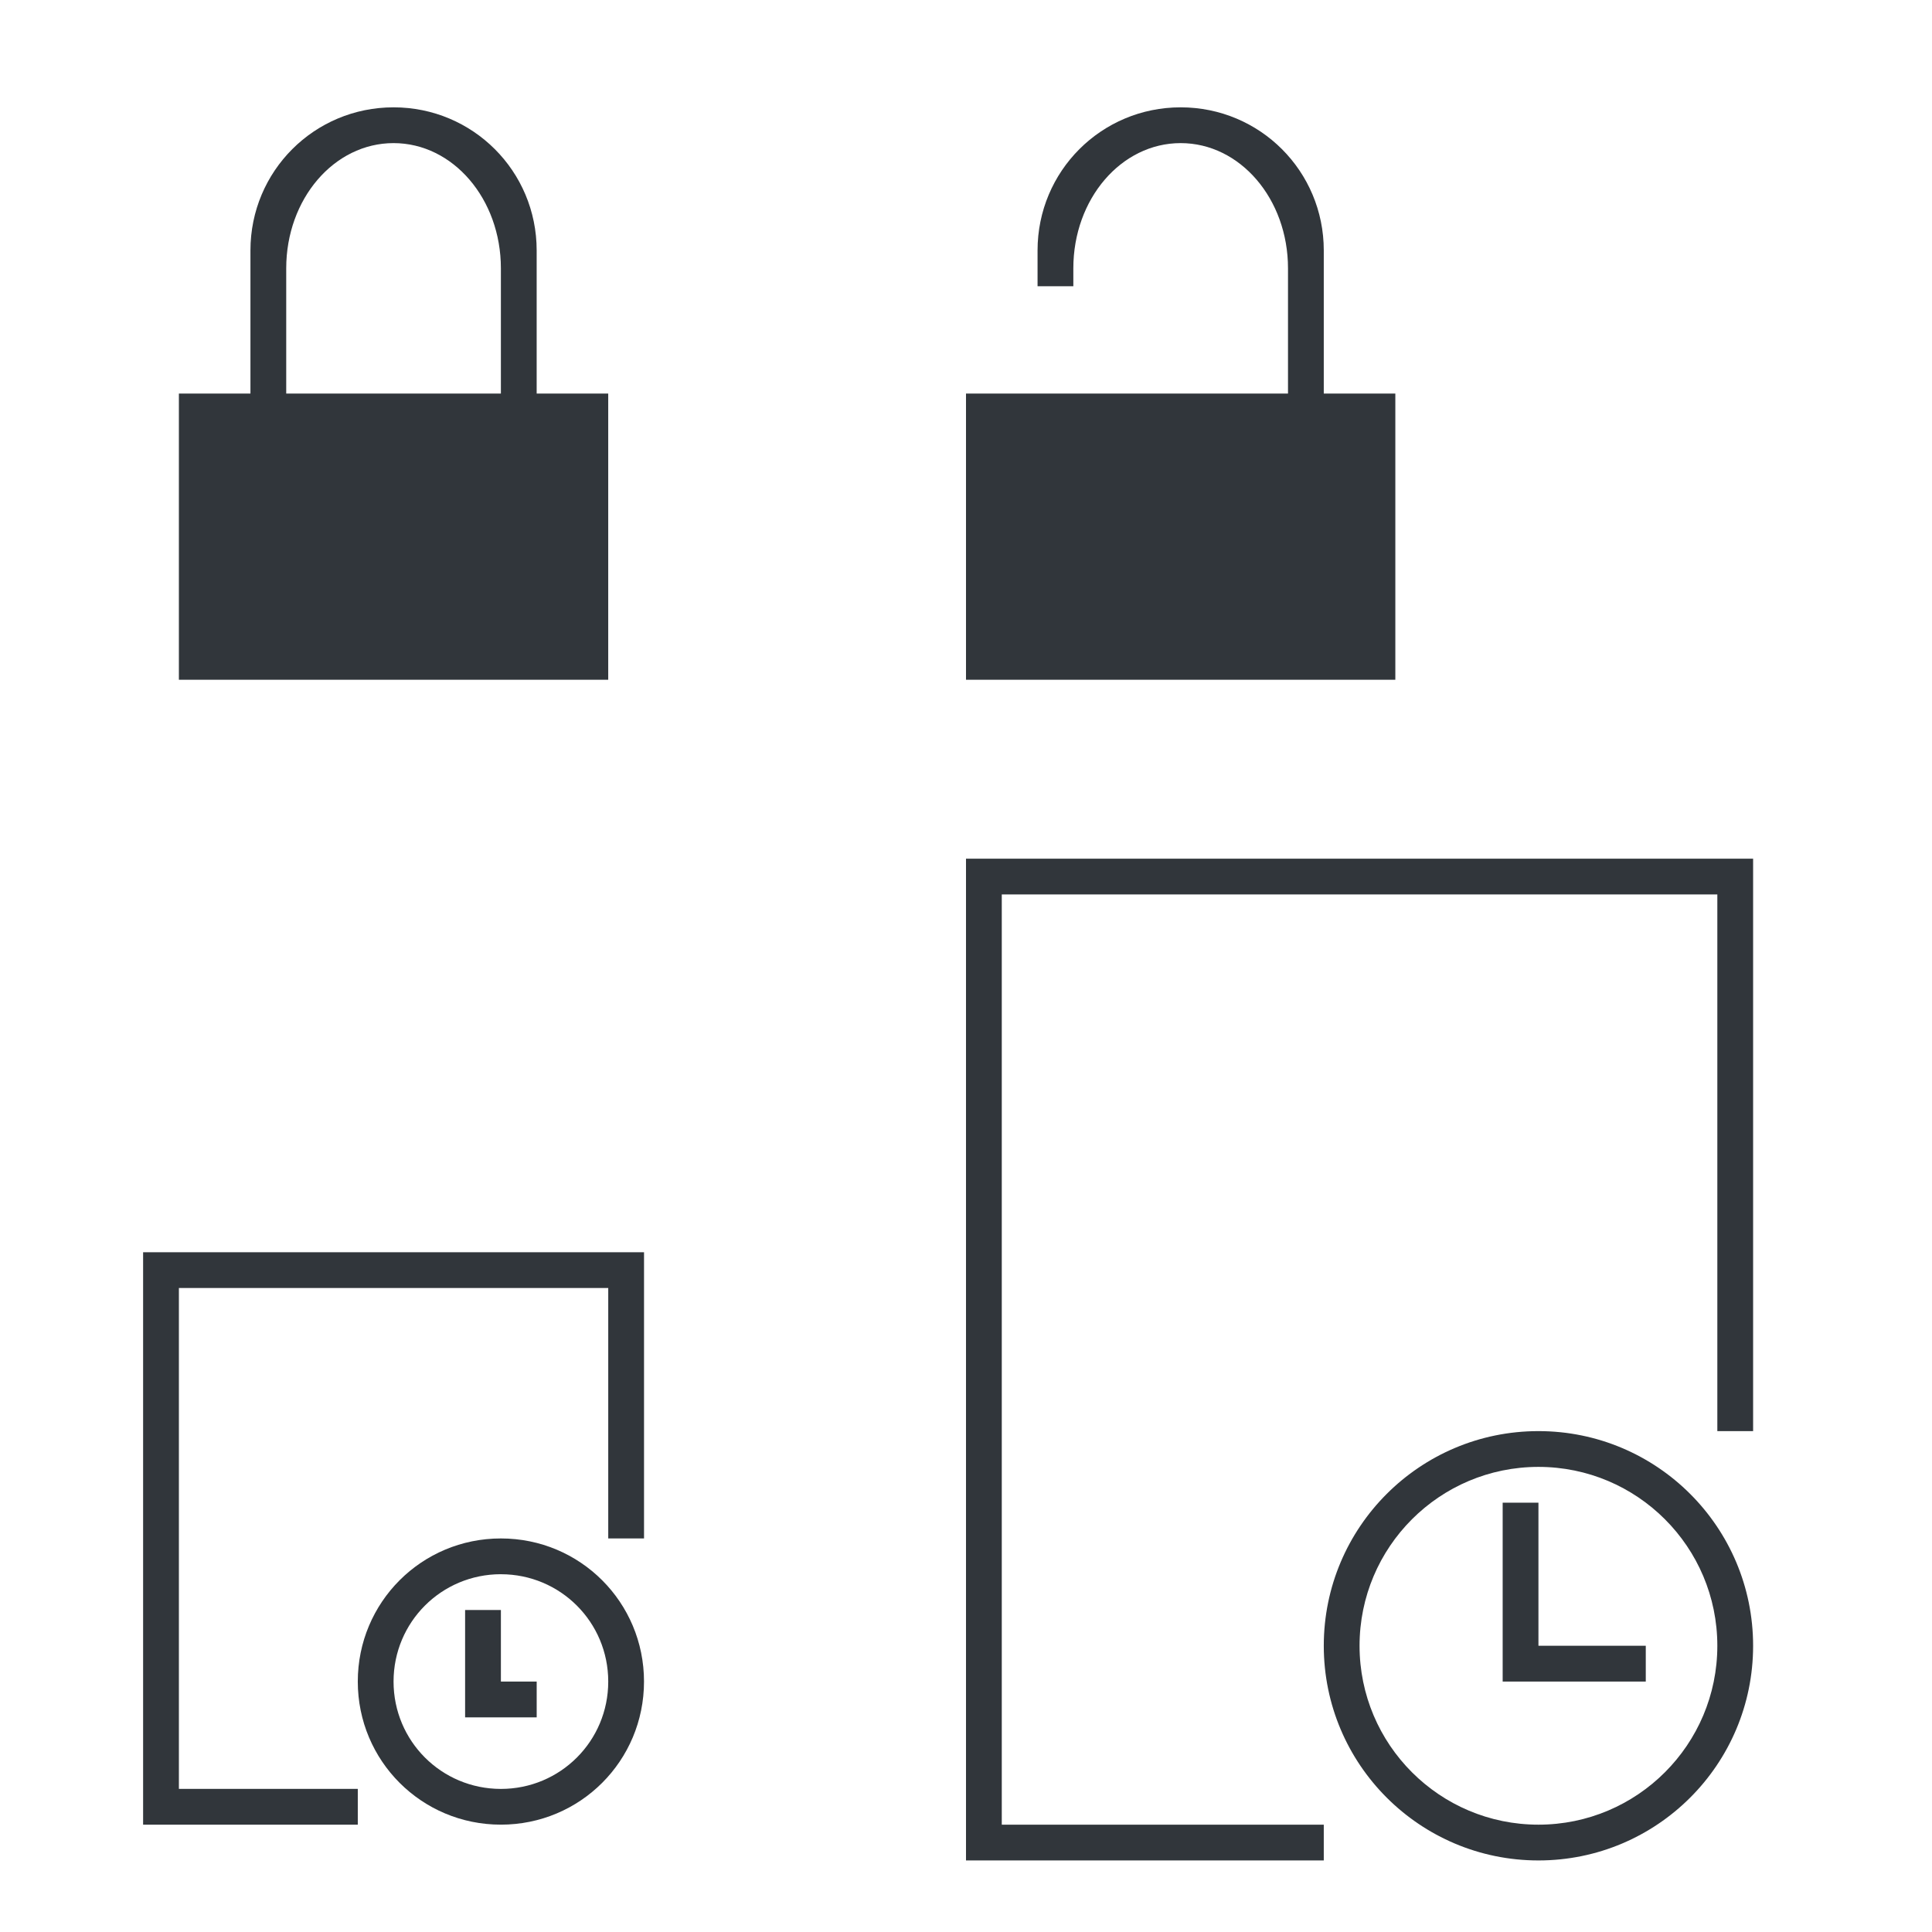
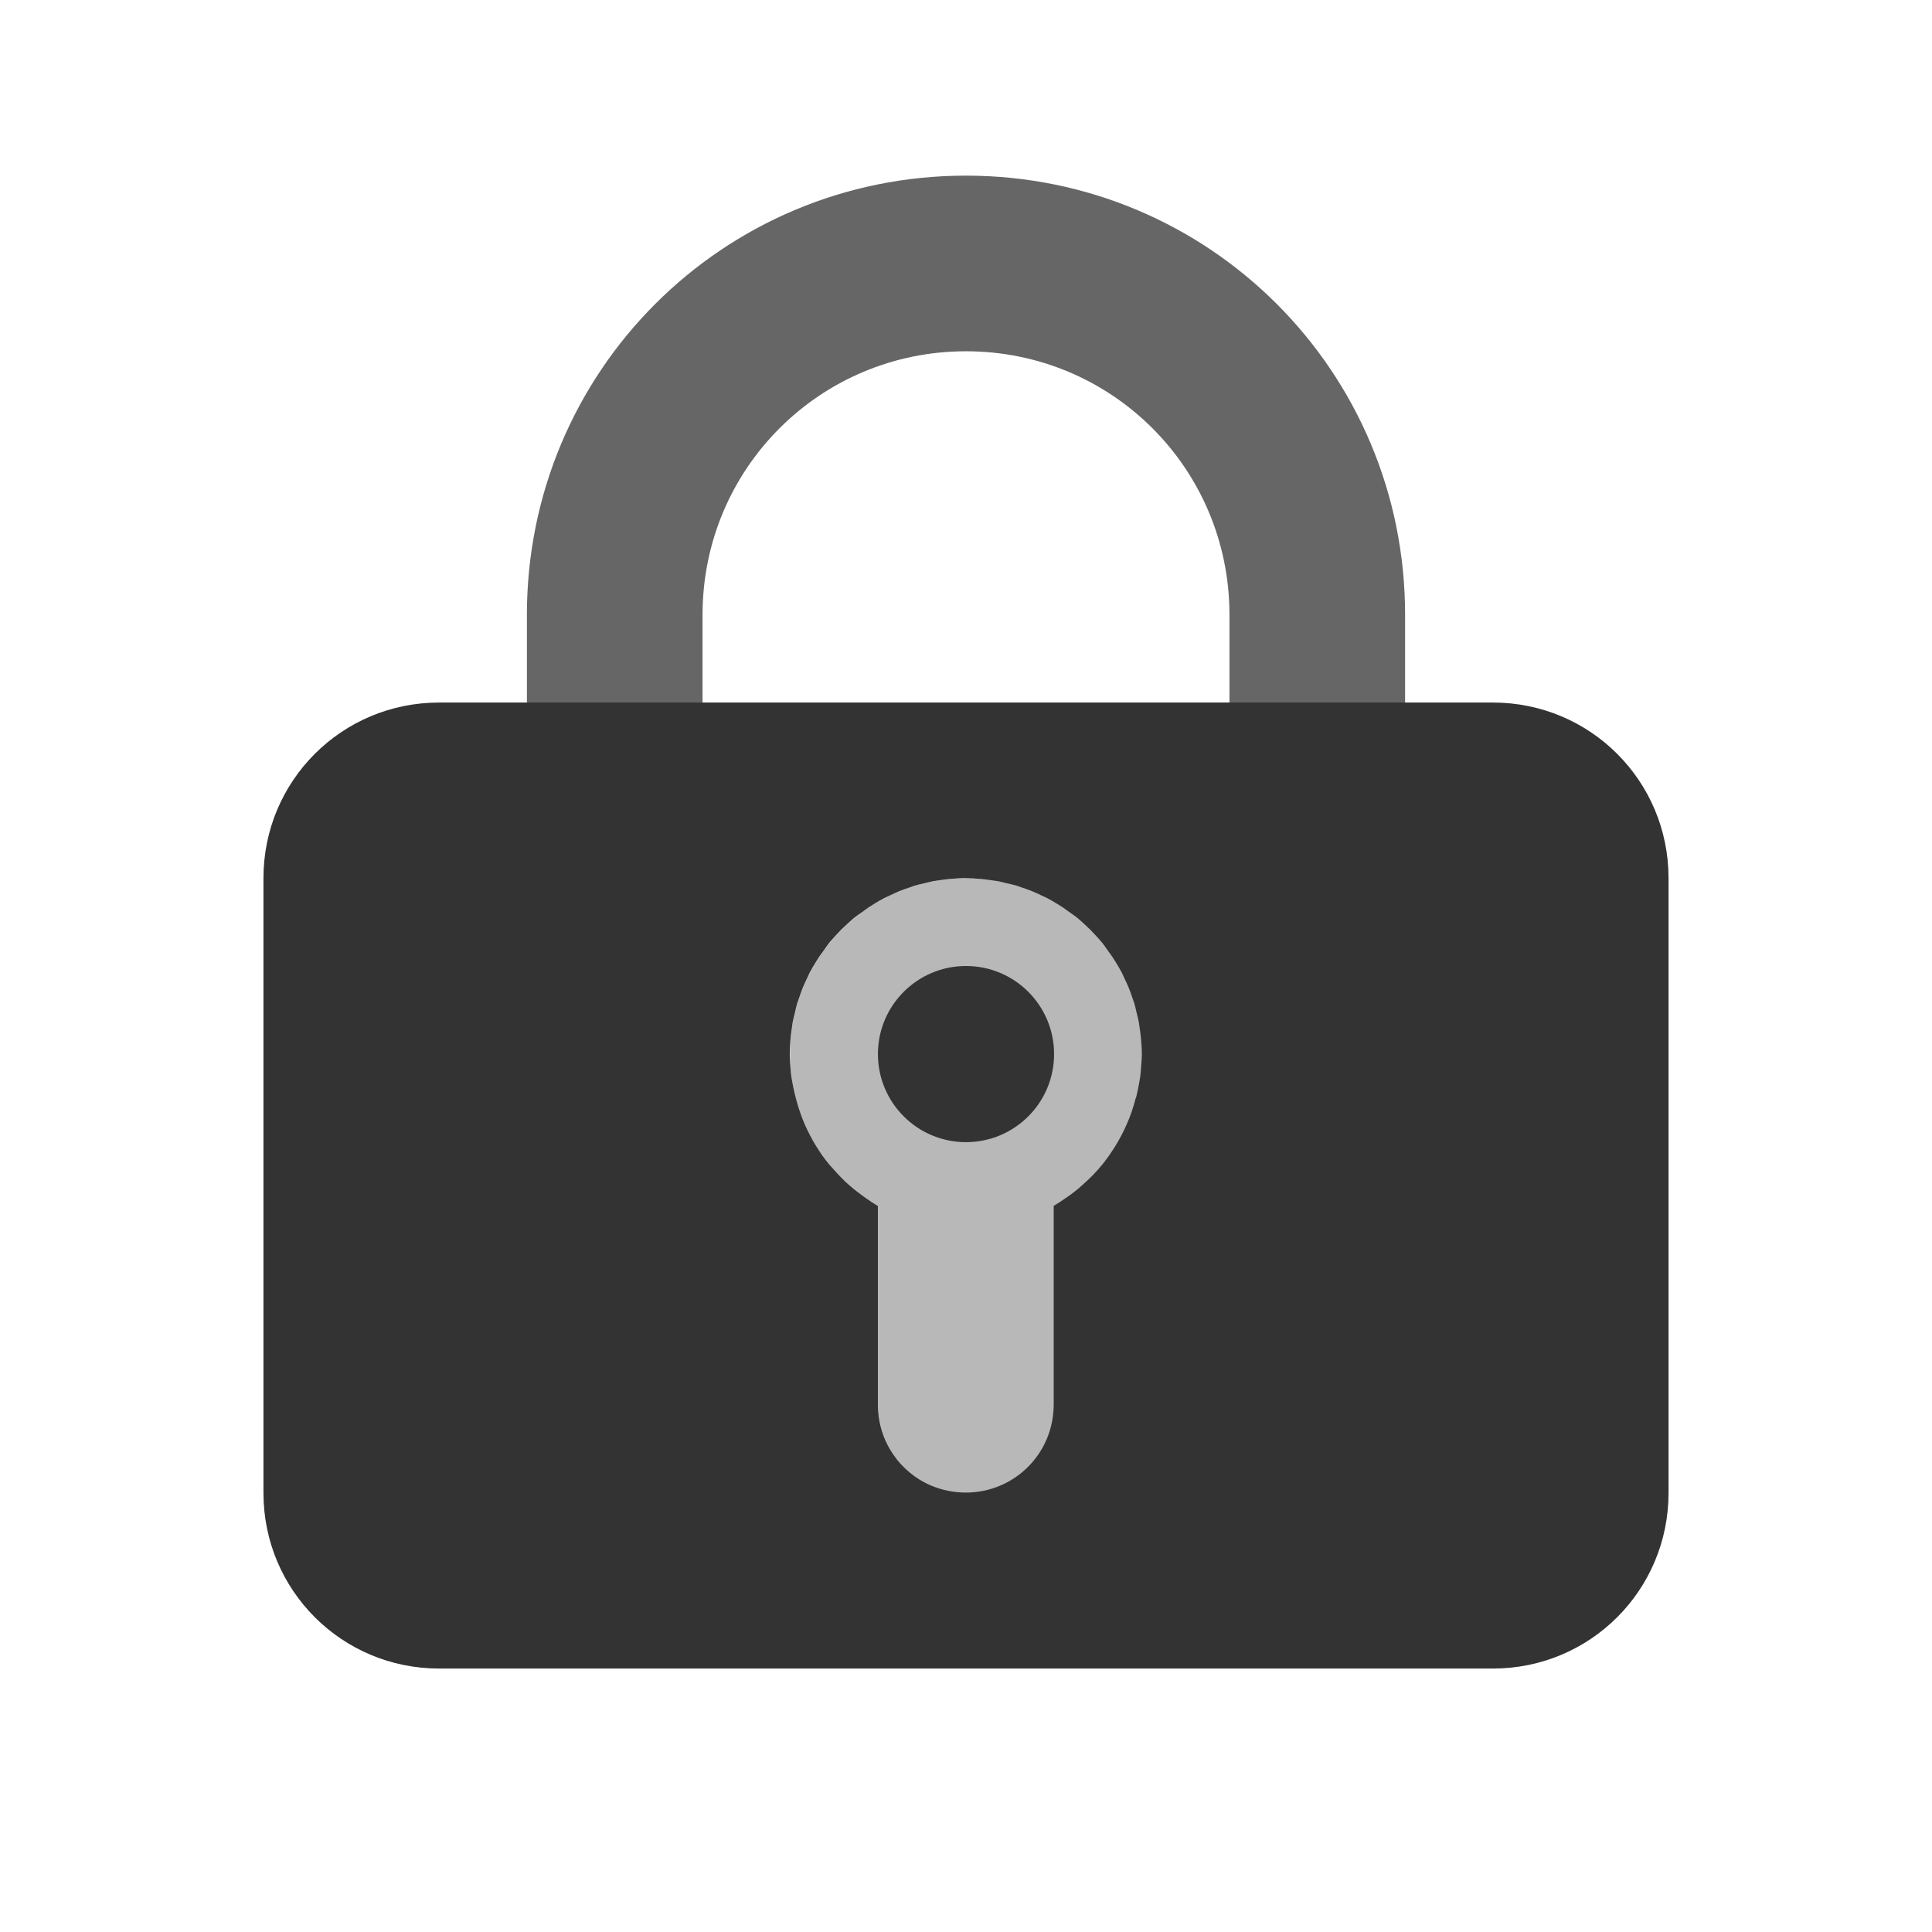
- <svg xmlns="http://www.w3.org/2000/svg" height="54" width="54" version="1.1" id="svg" viewBox="0 0 54 54">
-   <defs id="defs81">
-     <style type="text/css" id="current-color-scheme">
-       .ColorScheme-Text {
-         color:#31363b;
-       }
-       .ColorScheme-Background {
-         color:#eff0f1;
-       }
-       .ColorScheme-Highlight {
-         color:#3daee9;
-       }
-       .ColorScheme-ViewText {
-         color:#31363b;
-       }
-       .ColorScheme-ViewBackground {
-         color:#fcfcfc;
-       }
-       .ColorScheme-ViewHover {
-         color:#93cee9;
-       }
-       .ColorScheme-ViewFocus{
-         color:#3daee9;
-       }
-       .ColorScheme-ButtonText {
-         color:#31363b;
-       }
-       .ColorScheme-ButtonBackground {
-         color:#eff0f1;
-       }
-       .ColorScheme-ButtonHover {
-         color:#93cee9;
-       }
-       .ColorScheme-ButtonFocus{
-         color:#3daee9;
-       }
-       .ColorScheme-NegativeText {
-         color:#da4453;
-       }
-   </style>
+ <svg xmlns="http://www.w3.org/2000/svg" id="svg7384" width="22" height="22" enable-background="new" version="1.1">
+   <defs id="defs7386">
+     <style id="current-color-scheme" type="text/css">.ColorScheme-Text { color:#333333; } .ColorScheme-Highlight { color:#5294e2; } .ColorScheme-ButtonBackground { color:#333333; }</style>
  </defs>
-   <g transform="translate(22,0)" id="document-decrypt">
-     <rect id="rect6" y="1.9496329e-13" x="5.0495145e-15" height="22" width="22" style="opacity:1;fill:none" />
-     <path id="path8" d="M 11,3 C 8.784,3 7,4.784 7,7 L 7,8 8,8 8,7.5 C 8,5.561 9.338,4 11,4 c 1.662,0 3,1.561 3,3.5 l 0,3.5 -2,0 -4,0 -1,0 -2,0 0,2 0,6 1,0 10,0 1,0 0,-8 -1,0 -1,0 0,-4 C 15,4.784 13.216,3 11,3 Z" style="opacity:1;fill:currentColor" class="ColorScheme-Text" />
+   <g id="22-22-document-open-recent">
+     <rect id="rect4214" x="102.35" y="-.156" width="22" height="22" opacity="0" />
+     <g id="g7727-7" transform="translate(-579.65 397.85)" enable-background="new">
+       <path id="path7722-2" transform="translate(241 -567)" d="m452 173a7 7 0 0 0-7 7 7 7 0 0 0 7 7 7 7 0 0 0 7-7 7 7 0 0 0-7-7zm0 2a5 5 0 0 1 5 5 5 5 0 0 1-5 5 5 5 0 0 1-5-5 5 5 0 0 1 5-5z" fill="#333333" />
+       <rect id="rect7713-2" x="685" y="-395" width="16" height="16" color="#000000" enable-background="new" fill="none" />
+       <path id="path7715-3" d="m695.41-389.82c-0.096 0.026-0.185 0.081-0.25 0.156l-2.156 2.156-1.656-1.656c-0.157-0.257-0.568-0.307-0.781-0.094-0.213 0.213-0.163 0.624 0.094 0.781l2 2c0.183 0.174 0.504 0.174 0.688 0l2.5-2.5c0.293-0.298-0.025-0.911-0.438-0.844z" color="#bebebe" enable-background="accumulate" fill="#333333" />
+     </g>
  </g>
-   <g id="document-encrypt">
-     <rect id="rect11" width="22" height="22" x="5.0495145e-15" y="1.9496329e-13" style="opacity:1;fill:none" />
-     <path id="path13" transform="translate(0,-54)" d="m 11,57 c -2.216,0 -4,1.784 -4,4 l 0,4 -2,0 0,2 0,6 1,0 10,0 1,0 0,-8 -1,0 -1,0 0,-4 c 0,-2.216 -1.784,-4 -4,-4 z m 0,1 c 1.662,0 3,1.561 3,3.5 l 0,3.5 -1.338,0 -0.023,0 L 8,65 8,61.5 C 8,59.561 9.338,58 11,58 Z" style="opacity:1;fill:currentColor" class="ColorScheme-Text" />
+   <g id="document-open-recent" transform="matrix(2 0 0 2 -1305.8 781.63)" enable-background="new" stroke-width=".5">
+     <path id="path114" transform="translate(241 -567)" d="m452 173a7 7 0 0 0-7 7 7 7 0 0 0 7 7 7 7 0 0 0 7-7 7 7 0 0 0-7-7zm0 2a5 5 0 0 1 5 5 5 5 0 0 1-5 5 5 5 0 0 1-5-5 5 5 0 0 1 5-5z" fill="#333333" />
+     <rect id="rect116" x="685" y="-395" width="16" height="16" color="#000000" enable-background="new" fill="none" />
+     <path id="path118" d="m695.41-389.82c-0.096 0.026-0.185 0.081-0.25 0.156l-2.156 2.156-1.656-1.656c-0.157-0.257-0.568-0.307-0.781-0.094-0.213 0.213-0.163 0.624 0.094 0.781l2 2c0.183 0.174 0.504 0.174 0.688 0l2.5-2.5c0.293-0.298-0.025-0.911-0.438-0.844z" color="#bebebe" enable-background="accumulate" fill="#333333" />
  </g>
-   <g transform="translate(0,32)" id="g8125">
-     <rect class="ColorScheme-Text" y="0" x="0" height="22" width="22" id="rect3802" style="opacity:1;fill:none" />
+   <g id="document-encrypt" enable-background="new">
+     <path id="rect836" d="m5 8c-1.108 0-2 0.892-2 2v7c0 1.108 0.892 2 2 2h12c1.108 0 2-0.892 2-2v-7c0-1.108-0.892-2-2-2h-10zm6 2a2.003 2.003 0 0 1 0.158 0.008 2.003 2.003 0 0 1 0.135 0.016 2.003 2.003 0 0 1 0.068 0.01 2.003 2.003 0 0 1 0.1 0.023 2.003 2.003 0 0 1 0.117 0.029 2.003 2.003 0 0 1 0.057 0.02 2.003 2.003 0 0 1 0.119 0.043 2.003 2.003 0 0 1 0.104 0.047 2.003 2.003 0 0 1 0.066 0.031 2.003 2.003 0 0 1 0.115 0.066 2.003 2.003 0 0 1 0.068 0.043 2.003 2.003 0 0 1 0.068 0.049 2.003 2.003 0 0 1 0.096 0.07 2.003 2.003 0 0 1 0.07 0.062 2.003 2.003 0 0 1 0.074 0.07 2.003 2.003 0 0 1 0.07 0.074 2.003 2.003 0 0 1 0.062 0.07 2.003 2.003 0 0 1 0.07 0.096 2.003 2.003 0 0 1 0.049 0.068 2.003 2.003 0 0 1 0.043 0.068 2.003 2.003 0 0 1 0.066 0.115 2.003 2.003 0 0 1 0.031 0.066 2.003 2.003 0 0 1 0.047 0.104 2.003 2.003 0 0 1 0.043 0.119 2.003 2.003 0 0 1 0.02 0.057 2.003 2.003 0 0 1 0.029 0.117 2.003 2.003 0 0 1 0.023 0.1 2.003 2.003 0 0 1 0.01 0.068 2.003 2.003 0 0 1 0.016 0.135 2.003 2.003 0 0 1 0.008 0.158 2.003 2.003 0 0 1-0.008 0.148 2.003 2.003 0 0 1-0.008 0.094 2.003 2.003 0 0 1-0.018 0.107 2.003 2.003 0 0 1-0.023 0.111 2.003 2.003 0 0 1-0.006 0.027 2.003 2.003 0 0 1-0.008 0.021 2.003 2.003 0 0 1-0.043 0.145 2.003 2.003 0 0 1-0.027 0.074 2.003 2.003 0 0 1-0.033 0.078 2.003 2.003 0 0 1-0.057 0.119 2.003 2.003 0 0 1-0.035 0.064 2.003 2.003 0 0 1-0.062 0.102 2.003 2.003 0 0 1-0.049 0.072 2.003 2.003 0 0 1-0.066 0.088 2.003 2.003 0 0 1-0.061 0.072 2.003 2.003 0 0 1-0.064 0.068 2.003 2.003 0 0 1-0.08 0.076 2.003 2.003 0 0 1-0.068 0.061 2.003 2.003 0 0 1-0.094 0.074 2.003 2.003 0 0 1-0.059 0.041 2.003 2.003 0 0 1-0.135 0.088v2.264c0 0.554-0.446 1-1 1-0.139 0-0.271-0.028-0.391-0.078-0.359-0.151-0.609-0.506-0.609-0.922v-2.262a2.003 2.003 0 0 1-0.146-0.096 2.003 2.003 0 0 1-0.045-0.033 2.003 2.003 0 0 1-0.088-0.068 2.003 2.003 0 0 1-0.094-0.082 2.003 2.003 0 0 1-0.045-0.045 2.003 2.003 0 0 1-0.084-0.09 2.003 2.003 0 0 1-0.055-0.062 2.003 2.003 0 0 1-0.082-0.107 2.003 2.003 0 0 1-0.027-0.041 2.003 2.003 0 0 1-0.074-0.119 2.003 2.003 0 0 1-0.035-0.066 2.003 2.003 0 0 1-0.051-0.104 2.003 2.003 0 0 1-0.043-0.105 2.003 2.003 0 0 1-0.021-0.059 2.003 2.003 0 0 1-0.041-0.135 2.003 2.003 0 0 1-0.018-0.07 2.003 2.003 0 0 1-0.02-0.094 2.003 2.003 0 0 1-0.02-0.119 2.003 2.003 0 0 1-0.008-0.086 2.003 2.003 0 0 1-0.008-0.152 2.003 2.003 0 0 1 0.008-0.158 2.003 2.003 0 0 1 0.016-0.135 2.003 2.003 0 0 1 0.01-0.068 2.003 2.003 0 0 1 0.023-0.1 2.003 2.003 0 0 1 0.029-0.117 2.003 2.003 0 0 1 0.02-0.057 2.003 2.003 0 0 1 0.043-0.119 2.003 2.003 0 0 1 0.047-0.104 2.003 2.003 0 0 1 0.031-0.066 2.003 2.003 0 0 1 0.066-0.115 2.003 2.003 0 0 1 0.043-0.068 2.003 2.003 0 0 1 0.049-0.068 2.003 2.003 0 0 1 0.07-0.096 2.003 2.003 0 0 1 0.062-0.07 2.003 2.003 0 0 1 0.07-0.074 2.003 2.003 0 0 1 0.074-0.07 2.003 2.003 0 0 1 0.07-0.062 2.003 2.003 0 0 1 0.096-0.07 2.003 2.003 0 0 1 0.068-0.049 2.003 2.003 0 0 1 0.068-0.043 2.003 2.003 0 0 1 0.115-0.066 2.003 2.003 0 0 1 0.066-0.031 2.003 2.003 0 0 1 0.104-0.047 2.003 2.003 0 0 1 0.119-0.043 2.003 2.003 0 0 1 0.057-0.02 2.003 2.003 0 0 1 0.117-0.029 2.003 2.003 0 0 1 0.1-0.023 2.003 2.003 0 0 1 0.068-0.01 2.003 2.003 0 0 1 0.135-0.016 2.003 2.003 0 0 1 0.158-0.008z" fill="#333333" />
+     <path id="path832" d="m11 10a2.003 2.003 0 0 0-2.004 2.004 2.003 2.003 0 0 0 1.004 1.734v2.262c0 0.554 0.446 1 1 1s1-0.446 1-1v-2.264a2.003 2.003 0 0 0 1.004-1.732 2.003 2.003 0 0 0-2.004-2.004z" fill="#333333" opacity=".35" />
+     <rect id="rect4192-3" x="-4.2692e-11" y="-2.6673e-11" width="22" height="22" opacity="0" />
+     <rect id="rect5737-9-6" transform="rotate(-90)" x="-18.997" y="2.998" width="16" height="16" color="#bebebe" fill="none" />
+     <circle id="circle843" cx="11" cy="12.003" r="1.003" fill="#333333" />
+     <path id="rect858" d="m11 2c-2.77 0-5 2.23-5 5v3h2v-3c0-1.662 1.338-3 3-3 1.662 0 3 1.338 3 3v3h2v-3c0-2.77-2.23-5-5-5z" fill="#333333" opacity=".75" />
  </g>
-   <g transform="translate(27,27)" id="document-open-recent">
-     <path id="path14" d="m 0,-3 0,28 10,0 0,-1 -9,0 0,-26 20,0 0,15 1,0 0,-16 -22,0 z m 16,16 a 6,6 0 0 0 -6,6 6,6 0 0 0 6,6 6,6 0 0 0 6,-6 6,6 0 0 0 -6,-6 z m 0,1 a 5,5 0 0 1 5,5 5,5 0 0 1 -5,5 5,5 0 0 1 -5,-5 5,5 0 0 1 5,-5 z m -1,1 0,5 1,0 3,0 0,-1 -3,0 0,-4 -1,0 z" style="opacity:1;fill:currentColor" class="ColorScheme-Text" />
-     <rect id="rect23" width="32" height="32" x="-5" y="-5" style="opacity:1;fill:none" />
+   <g id="document-decrypt" transform="translate(0,32)" enable-background="new">
+     <path id="path857" d="m5 8c-1.108 0-2 0.892-2 2v7c0 1.108 0.892 2 2 2h12c1.108 0 2-0.892 2-2v-7c0-1.108-0.892-2-2-2h-10zm6 2a2.003 2.003 0 0 1 0.158 0.008 2.003 2.003 0 0 1 0.135 0.016 2.003 2.003 0 0 1 0.068 0.01 2.003 2.003 0 0 1 0.1 0.023 2.003 2.003 0 0 1 0.117 0.029 2.003 2.003 0 0 1 0.057 0.02 2.003 2.003 0 0 1 0.119 0.043 2.003 2.003 0 0 1 0.104 0.047 2.003 2.003 0 0 1 0.066 0.031 2.003 2.003 0 0 1 0.115 0.066 2.003 2.003 0 0 1 0.068 0.043 2.003 2.003 0 0 1 0.068 0.049 2.003 2.003 0 0 1 0.096 0.07 2.003 2.003 0 0 1 0.07 0.062 2.003 2.003 0 0 1 0.074 0.07 2.003 2.003 0 0 1 0.07 0.074 2.003 2.003 0 0 1 0.062 0.07 2.003 2.003 0 0 1 0.07 0.096 2.003 2.003 0 0 1 0.049 0.068 2.003 2.003 0 0 1 0.043 0.068 2.003 2.003 0 0 1 0.066 0.115 2.003 2.003 0 0 1 0.031 0.066 2.003 2.003 0 0 1 0.047 0.104 2.003 2.003 0 0 1 0.043 0.119 2.003 2.003 0 0 1 0.02 0.057 2.003 2.003 0 0 1 0.029 0.117 2.003 2.003 0 0 1 0.023 0.1 2.003 2.003 0 0 1 0.01 0.068 2.003 2.003 0 0 1 0.016 0.135 2.003 2.003 0 0 1 0.008 0.158 2.003 2.003 0 0 1-0.008 0.148 2.003 2.003 0 0 1-0.008 0.094 2.003 2.003 0 0 1-0.018 0.107 2.003 2.003 0 0 1-0.023 0.111 2.003 2.003 0 0 1-0.006 0.027 2.003 2.003 0 0 1-0.008 0.021 2.003 2.003 0 0 1-0.043 0.145 2.003 2.003 0 0 1-0.027 0.074 2.003 2.003 0 0 1-0.033 0.078 2.003 2.003 0 0 1-0.057 0.119 2.003 2.003 0 0 1-0.035 0.064 2.003 2.003 0 0 1-0.062 0.102 2.003 2.003 0 0 1-0.049 0.072 2.003 2.003 0 0 1-0.066 0.088 2.003 2.003 0 0 1-0.061 0.072 2.003 2.003 0 0 1-0.064 0.068 2.003 2.003 0 0 1-0.08 0.076 2.003 2.003 0 0 1-0.068 0.061 2.003 2.003 0 0 1-0.094 0.074 2.003 2.003 0 0 1-0.059 0.041 2.003 2.003 0 0 1-0.135 0.088v2.264c0 0.554-0.446 1-1 1-0.139 0-0.271-0.028-0.391-0.078-0.359-0.151-0.609-0.506-0.609-0.922v-2.262a2.003 2.003 0 0 1-0.146-0.096 2.003 2.003 0 0 1-0.045-0.033 2.003 2.003 0 0 1-0.088-0.068 2.003 2.003 0 0 1-0.094-0.082 2.003 2.003 0 0 1-0.045-0.045 2.003 2.003 0 0 1-0.084-0.09 2.003 2.003 0 0 1-0.055-0.062 2.003 2.003 0 0 1-0.082-0.107 2.003 2.003 0 0 1-0.027-0.041 2.003 2.003 0 0 1-0.074-0.119 2.003 2.003 0 0 1-0.035-0.066 2.003 2.003 0 0 1-0.051-0.104 2.003 2.003 0 0 1-0.043-0.105 2.003 2.003 0 0 1-0.021-0.059 2.003 2.003 0 0 1-0.041-0.135 2.003 2.003 0 0 1-0.018-0.07 2.003 2.003 0 0 1-0.02-0.094 2.003 2.003 0 0 1-0.02-0.119 2.003 2.003 0 0 1-0.008-0.086 2.003 2.003 0 0 1-0.008-0.152 2.003 2.003 0 0 1 0.008-0.158 2.003 2.003 0 0 1 0.016-0.135 2.003 2.003 0 0 1 0.01-0.068 2.003 2.003 0 0 1 0.023-0.1 2.003 2.003 0 0 1 0.029-0.117 2.003 2.003 0 0 1 0.02-0.057 2.003 2.003 0 0 1 0.043-0.119 2.003 2.003 0 0 1 0.047-0.104 2.003 2.003 0 0 1 0.031-0.066 2.003 2.003 0 0 1 0.066-0.115 2.003 2.003 0 0 1 0.043-0.068 2.003 2.003 0 0 1 0.049-0.068 2.003 2.003 0 0 1 0.07-0.096 2.003 2.003 0 0 1 0.062-0.07 2.003 2.003 0 0 1 0.07-0.074 2.003 2.003 0 0 1 0.074-0.07 2.003 2.003 0 0 1 0.07-0.062 2.003 2.003 0 0 1 0.096-0.07 2.003 2.003 0 0 1 0.068-0.049 2.003 2.003 0 0 1 0.068-0.043 2.003 2.003 0 0 1 0.115-0.066 2.003 2.003 0 0 1 0.066-0.031 2.003 2.003 0 0 1 0.104-0.047 2.003 2.003 0 0 1 0.119-0.043 2.003 2.003 0 0 1 0.057-0.02 2.003 2.003 0 0 1 0.117-0.029 2.003 2.003 0 0 1 0.1-0.023 2.003 2.003 0 0 1 0.068-0.01 2.003 2.003 0 0 1 0.135-0.016 2.003 2.003 0 0 1 0.158-0.008z" fill="#333333" />
+     <path id="path859" d="m11 10a2.003 2.003 0 0 0-2.004 2.004 2.003 2.003 0 0 0 1.004 1.734v2.262c0 0.554 0.446 1 1 1s1-0.446 1-1v-2.264a2.003 2.003 0 0 0 1.004-1.732 2.003 2.003 0 0 0-2.004-2.004z" fill="#333333" opacity=".35" />
+     <rect id="rect861" x="-4.2692e-11" y="-2.6673e-11" width="22" height="22" opacity="0" />
+     <rect id="rect863" transform="rotate(-90)" x="-18.997" y="2.998" width="16" height="16" color="#bebebe" fill="none" />
+     <circle id="circle865" cx="11" cy="12.003" r="1.003" fill="#333333" />
+     <path id="path867" transform="translate(0,-32)" d="m11 34c-2.427 0-4.439 1.713-4.9 4h2.082c0.412-1.165 1.509-2 2.818-2 1.662 0 3 1.338 3 3v3h2v-3c0-2.77-2.23-5-5-5zm-5 6v2h2v-2h-2z" fill="#333333" opacity=".75" />
  </g>
-   <g transform="matrix(0.6875,0,0,0.6875,3.4375,35.4375)" id="22-22-document-open-recent">
-     <rect id="rect23-7" width="32" height="32" x="-5" y="-5" style="opacity:1;fill:none" />
-     <path id="path19" d="m 0.818,-0.636 0,23.273 1.455,0 7.273,0 0,-1.455 -7.273,0 0,-20.364 17.455,0 0,10.182 1.455,0 0,-11.636 -1.455,0 -17.455,0 -1.455,0 z M 15.364,11 c -3.223,0 -5.818,2.595 -5.818,5.818 0,3.223 2.595,5.818 5.818,5.818 3.223,0 5.818,-2.595 5.818,-5.818 C 21.182,13.595 18.587,11 15.364,11 Z m 0,1.455 c 2.417,0 4.364,1.946 4.364,4.364 0,2.417 -1.946,4.364 -4.364,4.364 C 12.946,21.182 11,19.236 11,16.818 c 0,-2.417 1.946,-4.364 4.364,-4.364 z m -1.455,1.455 0,2.909 0,1.455 1.455,0 1.455,0 0,-1.455 -1.455,0 0,-2.909 -1.455,0 z" style="opacity:1;fill:currentColor" class="ColorScheme-Text" />
+   <g id="16-16-document-encrypt" transform="translate(-8,-32)" enable-background="new">
+     <path id="path65-7" d="m42 4c-2.216 0-4 1.822-4 4.062v1.938h2v-2c0-1.108 0.892-2 2-2s2 0.892 2 2v2h2v-1.938c0-2.24-1.784-4.062-4-4.062z" color="#000000" enable-background="accumulate" fill="#333333" opacity=".75" />
+     <rect id="rect67-5" transform="rotate(-90)" x="-18.997" y="33.997" width="16" height="16" color="#bebebe" fill="none" />
+     <g fill="#333333">
+       <circle id="path883" cx="42" cy="14" r="2" opacity=".35" />
+       <circle id="circle885" cx="42" cy="14" r="1" />
+       <path id="path892" d="m36 10c-0.554 0-1 0.446-1 1v6c0 0.554 0.446 1 1 1h12c0.554 0 1-0.446 1-1v-6c0-0.554-0.446-1-1-1h-2-2-4-2zm6 2a2 2 0 0 1 2 2 2 2 0 0 1-2 2 2 2 0 0 1-2-2 2 2 0 0 1 2-2z" color="#000000" enable-background="accumulate" />
+     </g>
+   </g>
+   <g id="16-16-document-decrypt" transform="translate(-31,-32)" enable-background="new">
+     <path id="path890" transform="translate(-12,32)" d="m54-28c-2.195 0-3.961 1.789-3.994 4h1.994c0-1.108 0.892-2 2-2s2 0.892 2 2v2h2v-1.938c0-2.24-1.784-4.062-4-4.062z" color="#000000" enable-background="accumulate" fill="#333333" opacity=".75" />
+     <rect id="rect892" transform="rotate(-90)" x="-18.997" y="33.997" width="16" height="16" color="#bebebe" fill="none" />
+     <g fill="#333333">
+       <circle id="circle894" cx="42" cy="14" r="2" opacity=".35" />
+       <circle id="circle896" cx="42" cy="14" r="1" />
+       <path id="path898" d="m36 10c-0.554 0-1 0.446-1 1v6c0 0.554 0.446 1 1 1h12c0.554 0 1-0.446 1-1v-6c0-0.554-0.446-1-1-1h-2-2-4-2zm6 2a2 2 0 0 1 2 2 2 2 0 0 1-2 2 2 2 0 0 1-2-2 2 2 0 0 1 2-2z" color="#000000" enable-background="accumulate" />
+     </g>
  </g>
</svg>
